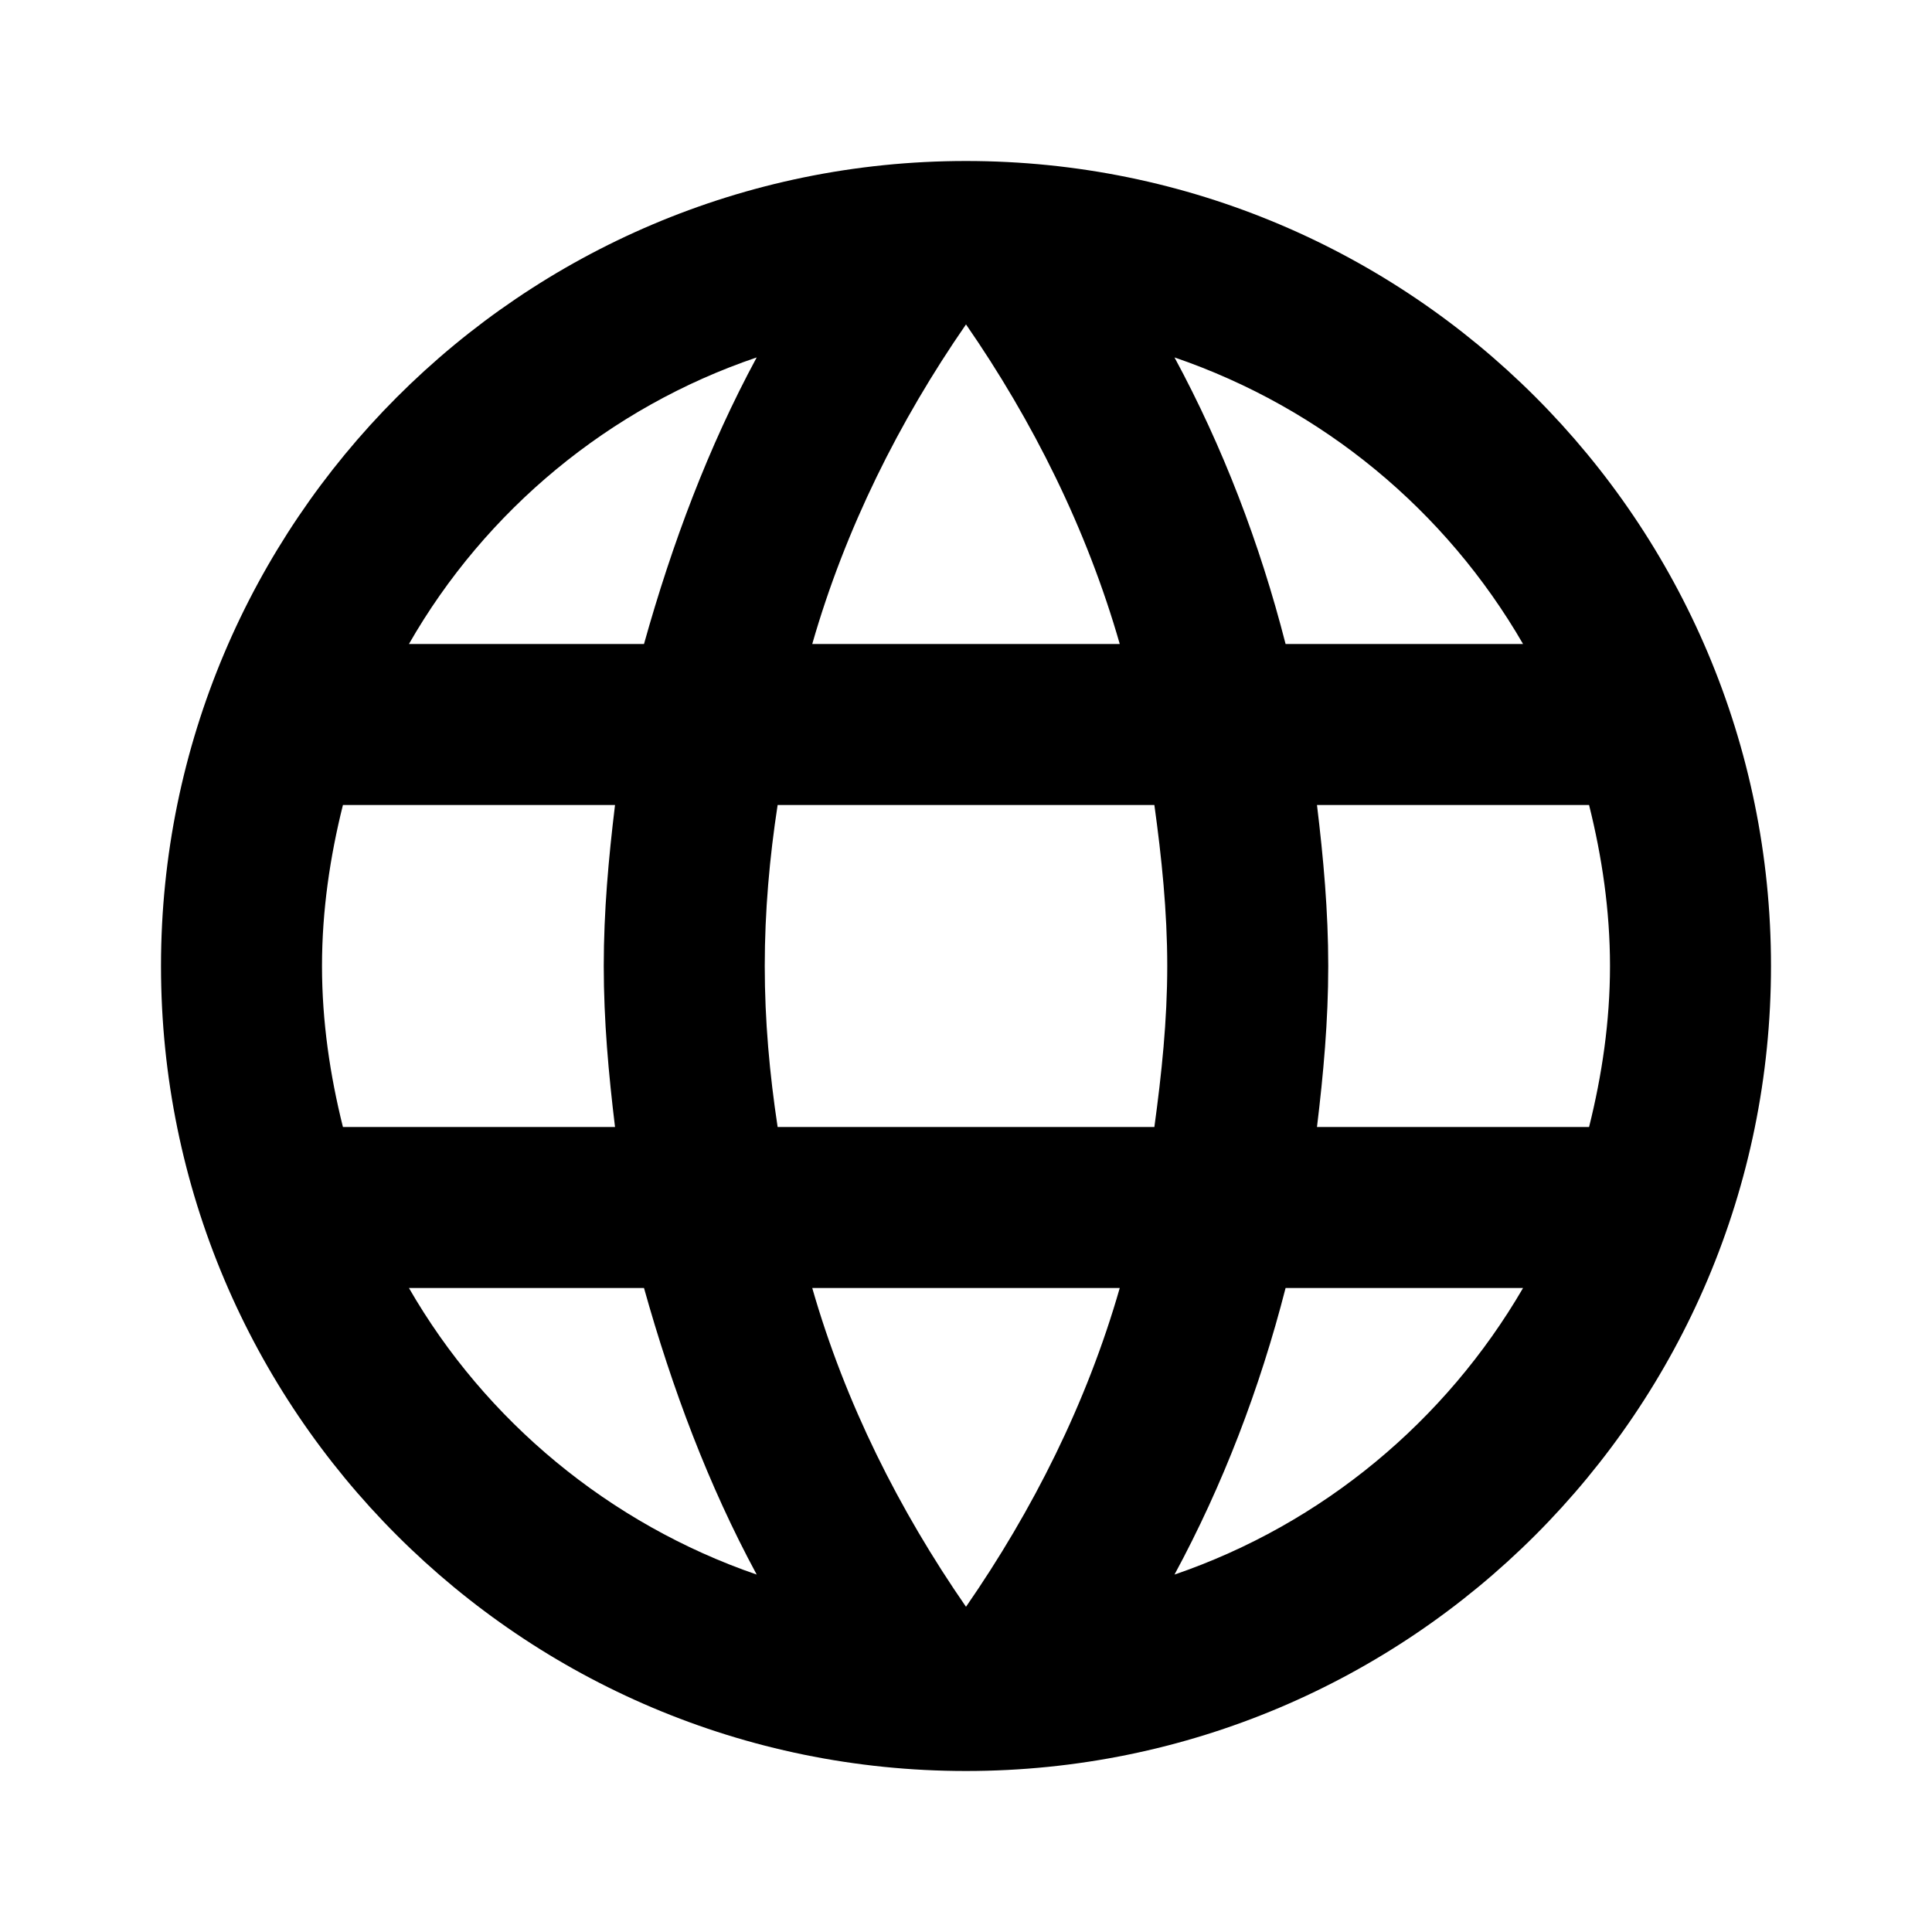
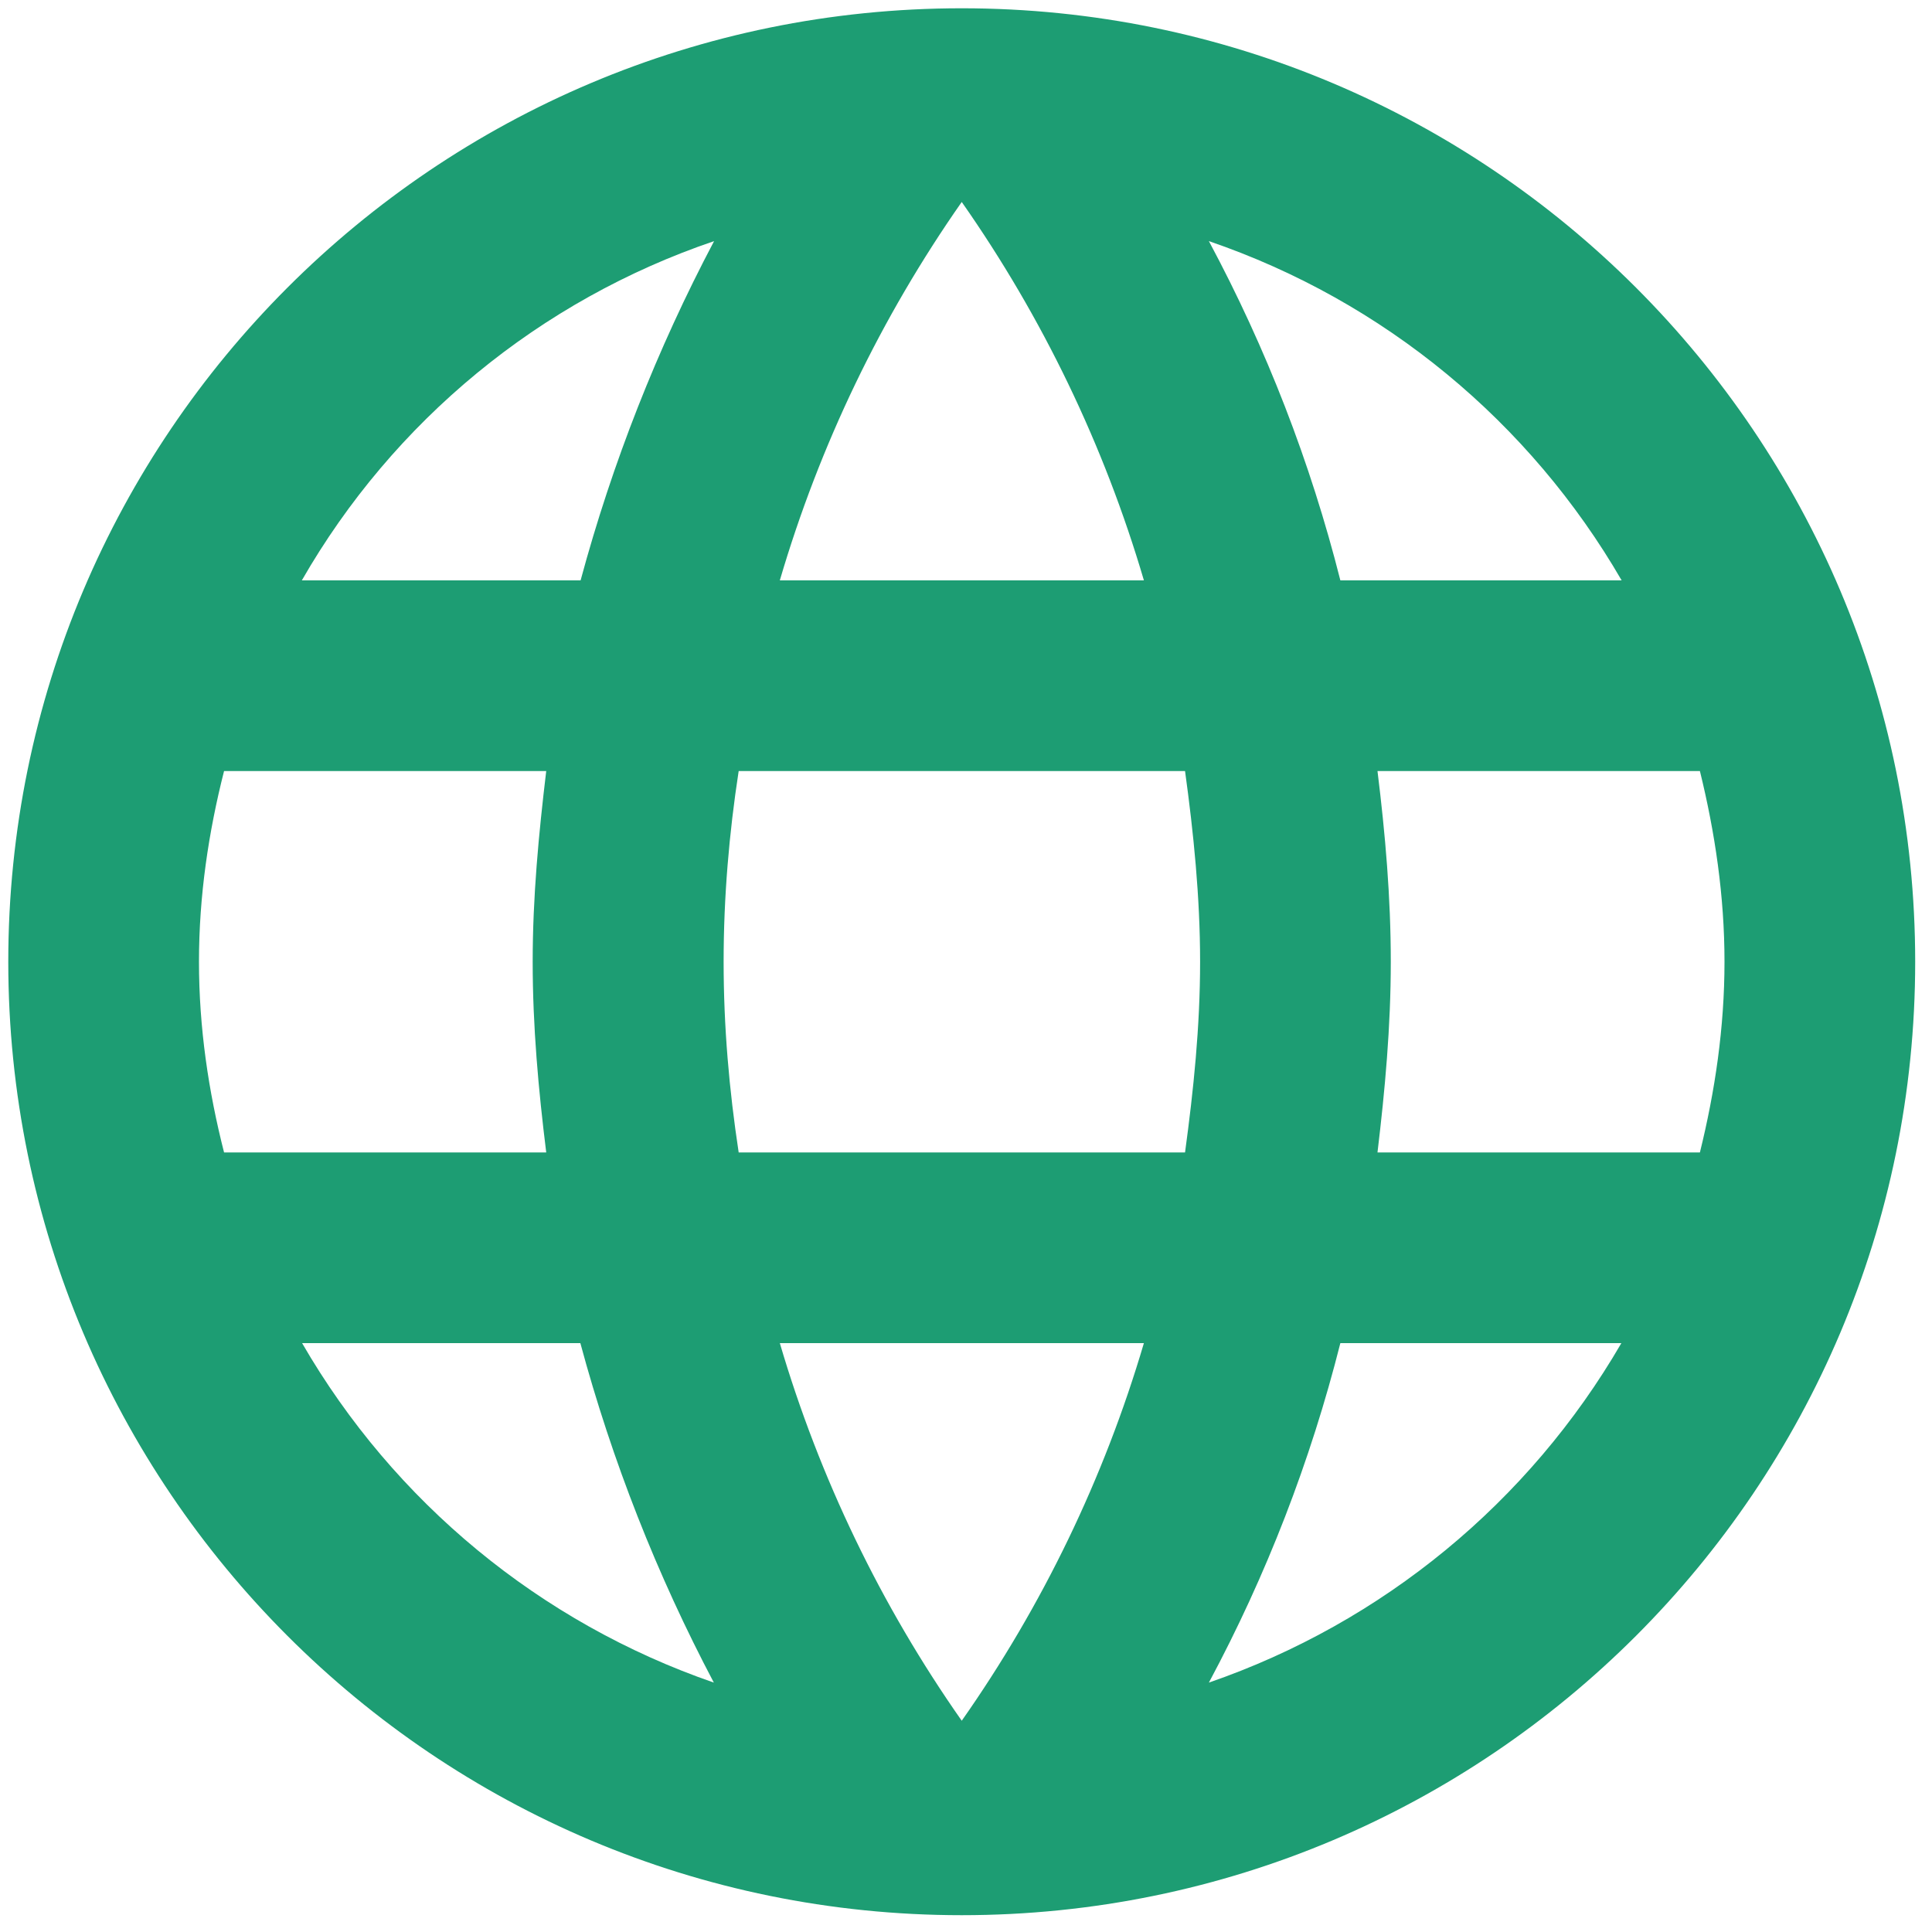
- <svg xmlns="http://www.w3.org/2000/svg" viewBox="0 0 24 24">
-   <path d="M16.36,14C16.44,13.34 16.5,12.68 16.5,12C16.5,11.32 16.44,10.66 16.36,10H19.74C19.9,10.64 20,11.31 20,12C20,12.69 19.9,13.36 19.74,14M14.59,19.56C15.19,18.45 15.65,17.25 15.97,16H18.92C17.96,17.65 16.43,18.93 14.59,19.56M14.34,14H9.66C9.56,13.34 9.5,12.68 9.5,12C9.5,11.32 9.56,10.65 9.66,10H14.34C14.43,10.65 14.5,11.32 14.5,12C14.5,12.68 14.43,13.34 14.34,14M12,19.96C11.17,18.76 10.5,17.43 10.09,16H13.91C13.5,17.43 12.83,18.76 12,19.96M8,8H5.08C6.03,6.34 7.57,5.06 9.4,4.44C8.8,5.55 8.35,6.75 8,8M5.08,16H8C8.35,17.25 8.8,18.45 9.4,19.56C7.57,18.93 6.03,17.65 5.08,16M4.26,14C4.1,13.36 4,12.69 4,12C4,11.31 4.1,10.64 4.26,10H7.64C7.56,10.66 7.5,11.32 7.5,12C7.5,12.68 7.56,13.34 7.64,14M12,4.03C12.83,5.23 13.5,6.57 13.91,8H10.09C10.5,6.57 11.17,5.23 12,4.03M18.92,8H15.97C15.65,6.75 15.19,5.55 14.59,4.44C16.43,5.07 17.96,6.34 18.92,8M12,2C6.47,2 2,6.5 2,12A10,10 0 0,0 12,22A10,10 0 0,0 22,12A10,10 0 0,0 12,2Z" />
+ <svg xmlns="http://www.w3.org/2000/svg" width="77" height="77" fill="none">
+   <path fill="#1D9D73" d="M54.9 45.93c.3-2.5.53-5.01.53-7.6 0-2.58-.22-5.09-.53-7.6h12.85c.6 2.44.98 4.98.98 7.6 0 2.63-.38 5.17-.98 7.6M48.18 67.06a59.47 59.47 0 0 0 5.24-13.53h11.2a30.51 30.51 0 0 1-16.44 13.53Zm-.95-21.13H29.44c-.38-2.5-.6-5.01-.6-7.6 0-2.58.22-5.13.6-7.6h17.79c.34 2.47.6 5.02.6 7.6 0 2.59-.26 5.1-.6 7.6Zm-8.9 22.65a51.54 51.54 0 0 1-7.25-15.05h14.51a51.54 51.54 0 0 1-7.26 15.05Zm-15.2-45.45h-11.1A30.1 30.1 0 0 1 28.46 9.61a65.5 65.5 0 0 0-5.32 13.52Zm-11.1 30.4h11.1a65.49 65.49 0 0 0 5.32 13.53 30.43 30.43 0 0 1-16.41-13.53Zm-3.1-7.6c-.62-2.43-1-4.97-1-7.6 0-2.62.38-5.16 1-7.6h12.84c-.3 2.51-.54 5.02-.54 7.6 0 2.59.23 5.1.54 7.6M38.33 8.05a51.75 51.75 0 0 1 7.26 15.08H31.08a51.75 51.75 0 0 1 7.25-15.08Zm26.3 15.08H53.42a59.47 59.47 0 0 0-5.24-13.52c6.99 2.39 12.8 7.22 16.45 13.52ZM38.33.33a38 38 0 1 0 0 76 38 38 0 0 0 0-76Z" />
</svg>
